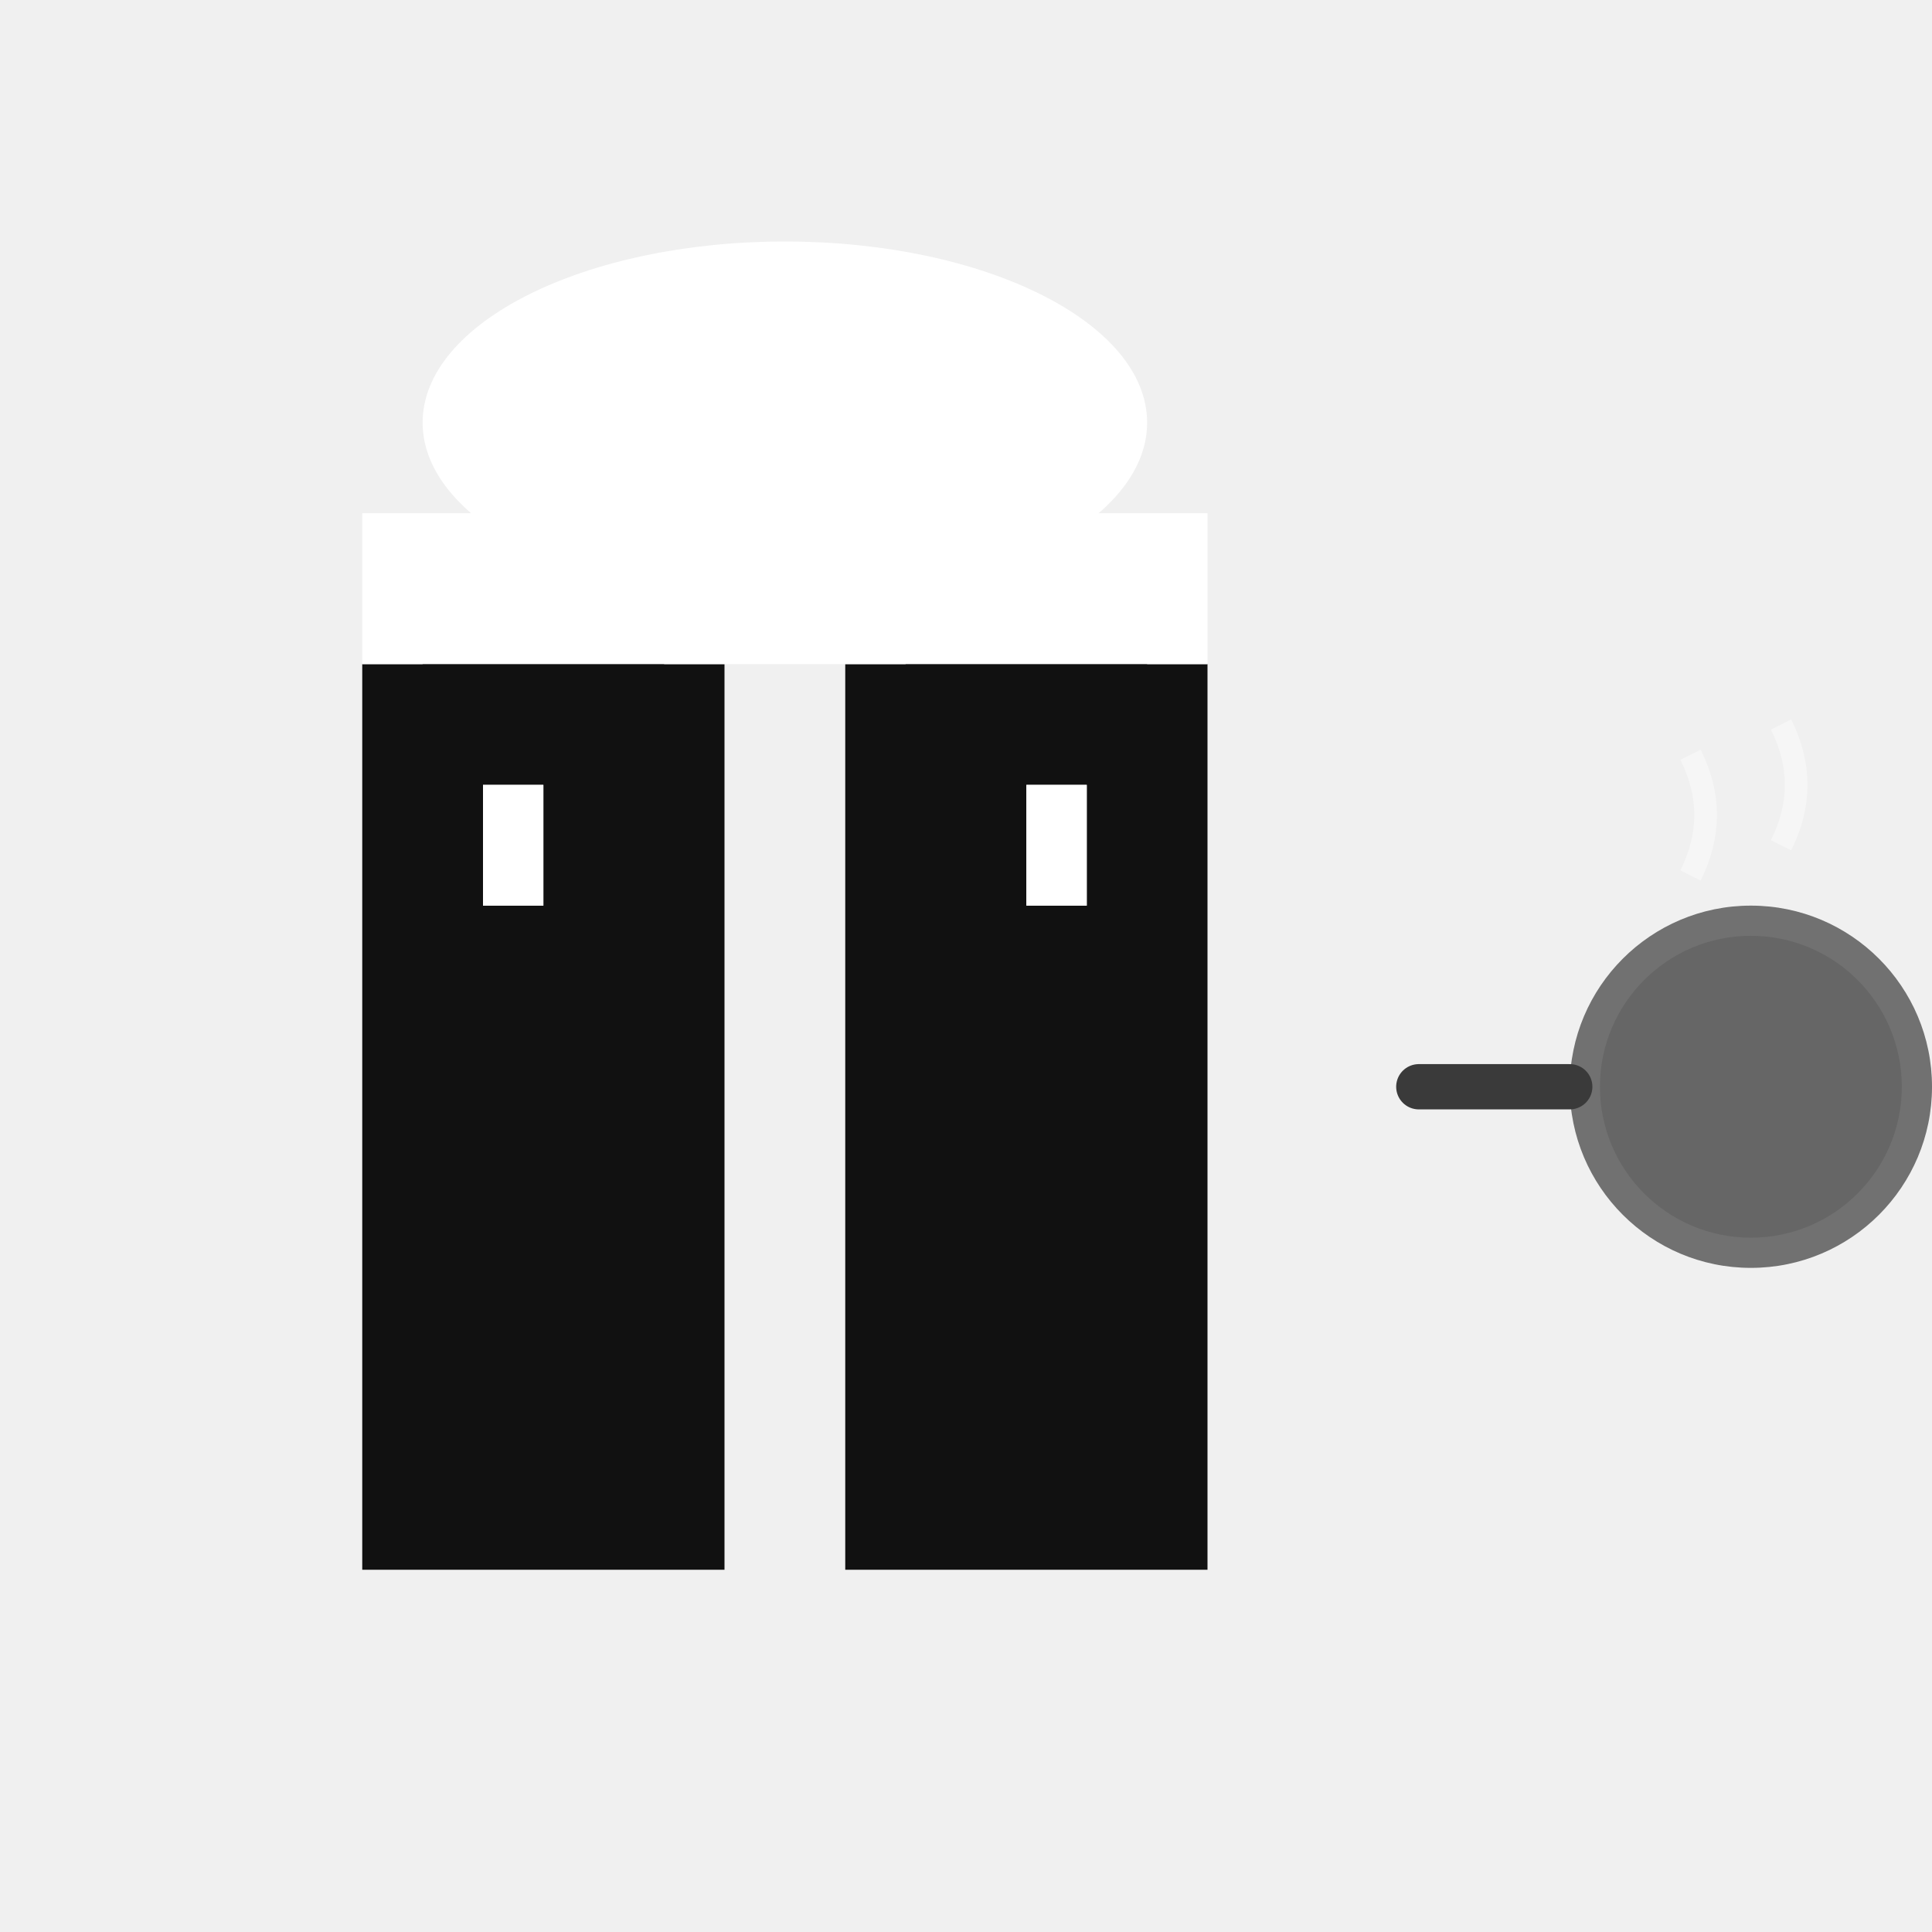
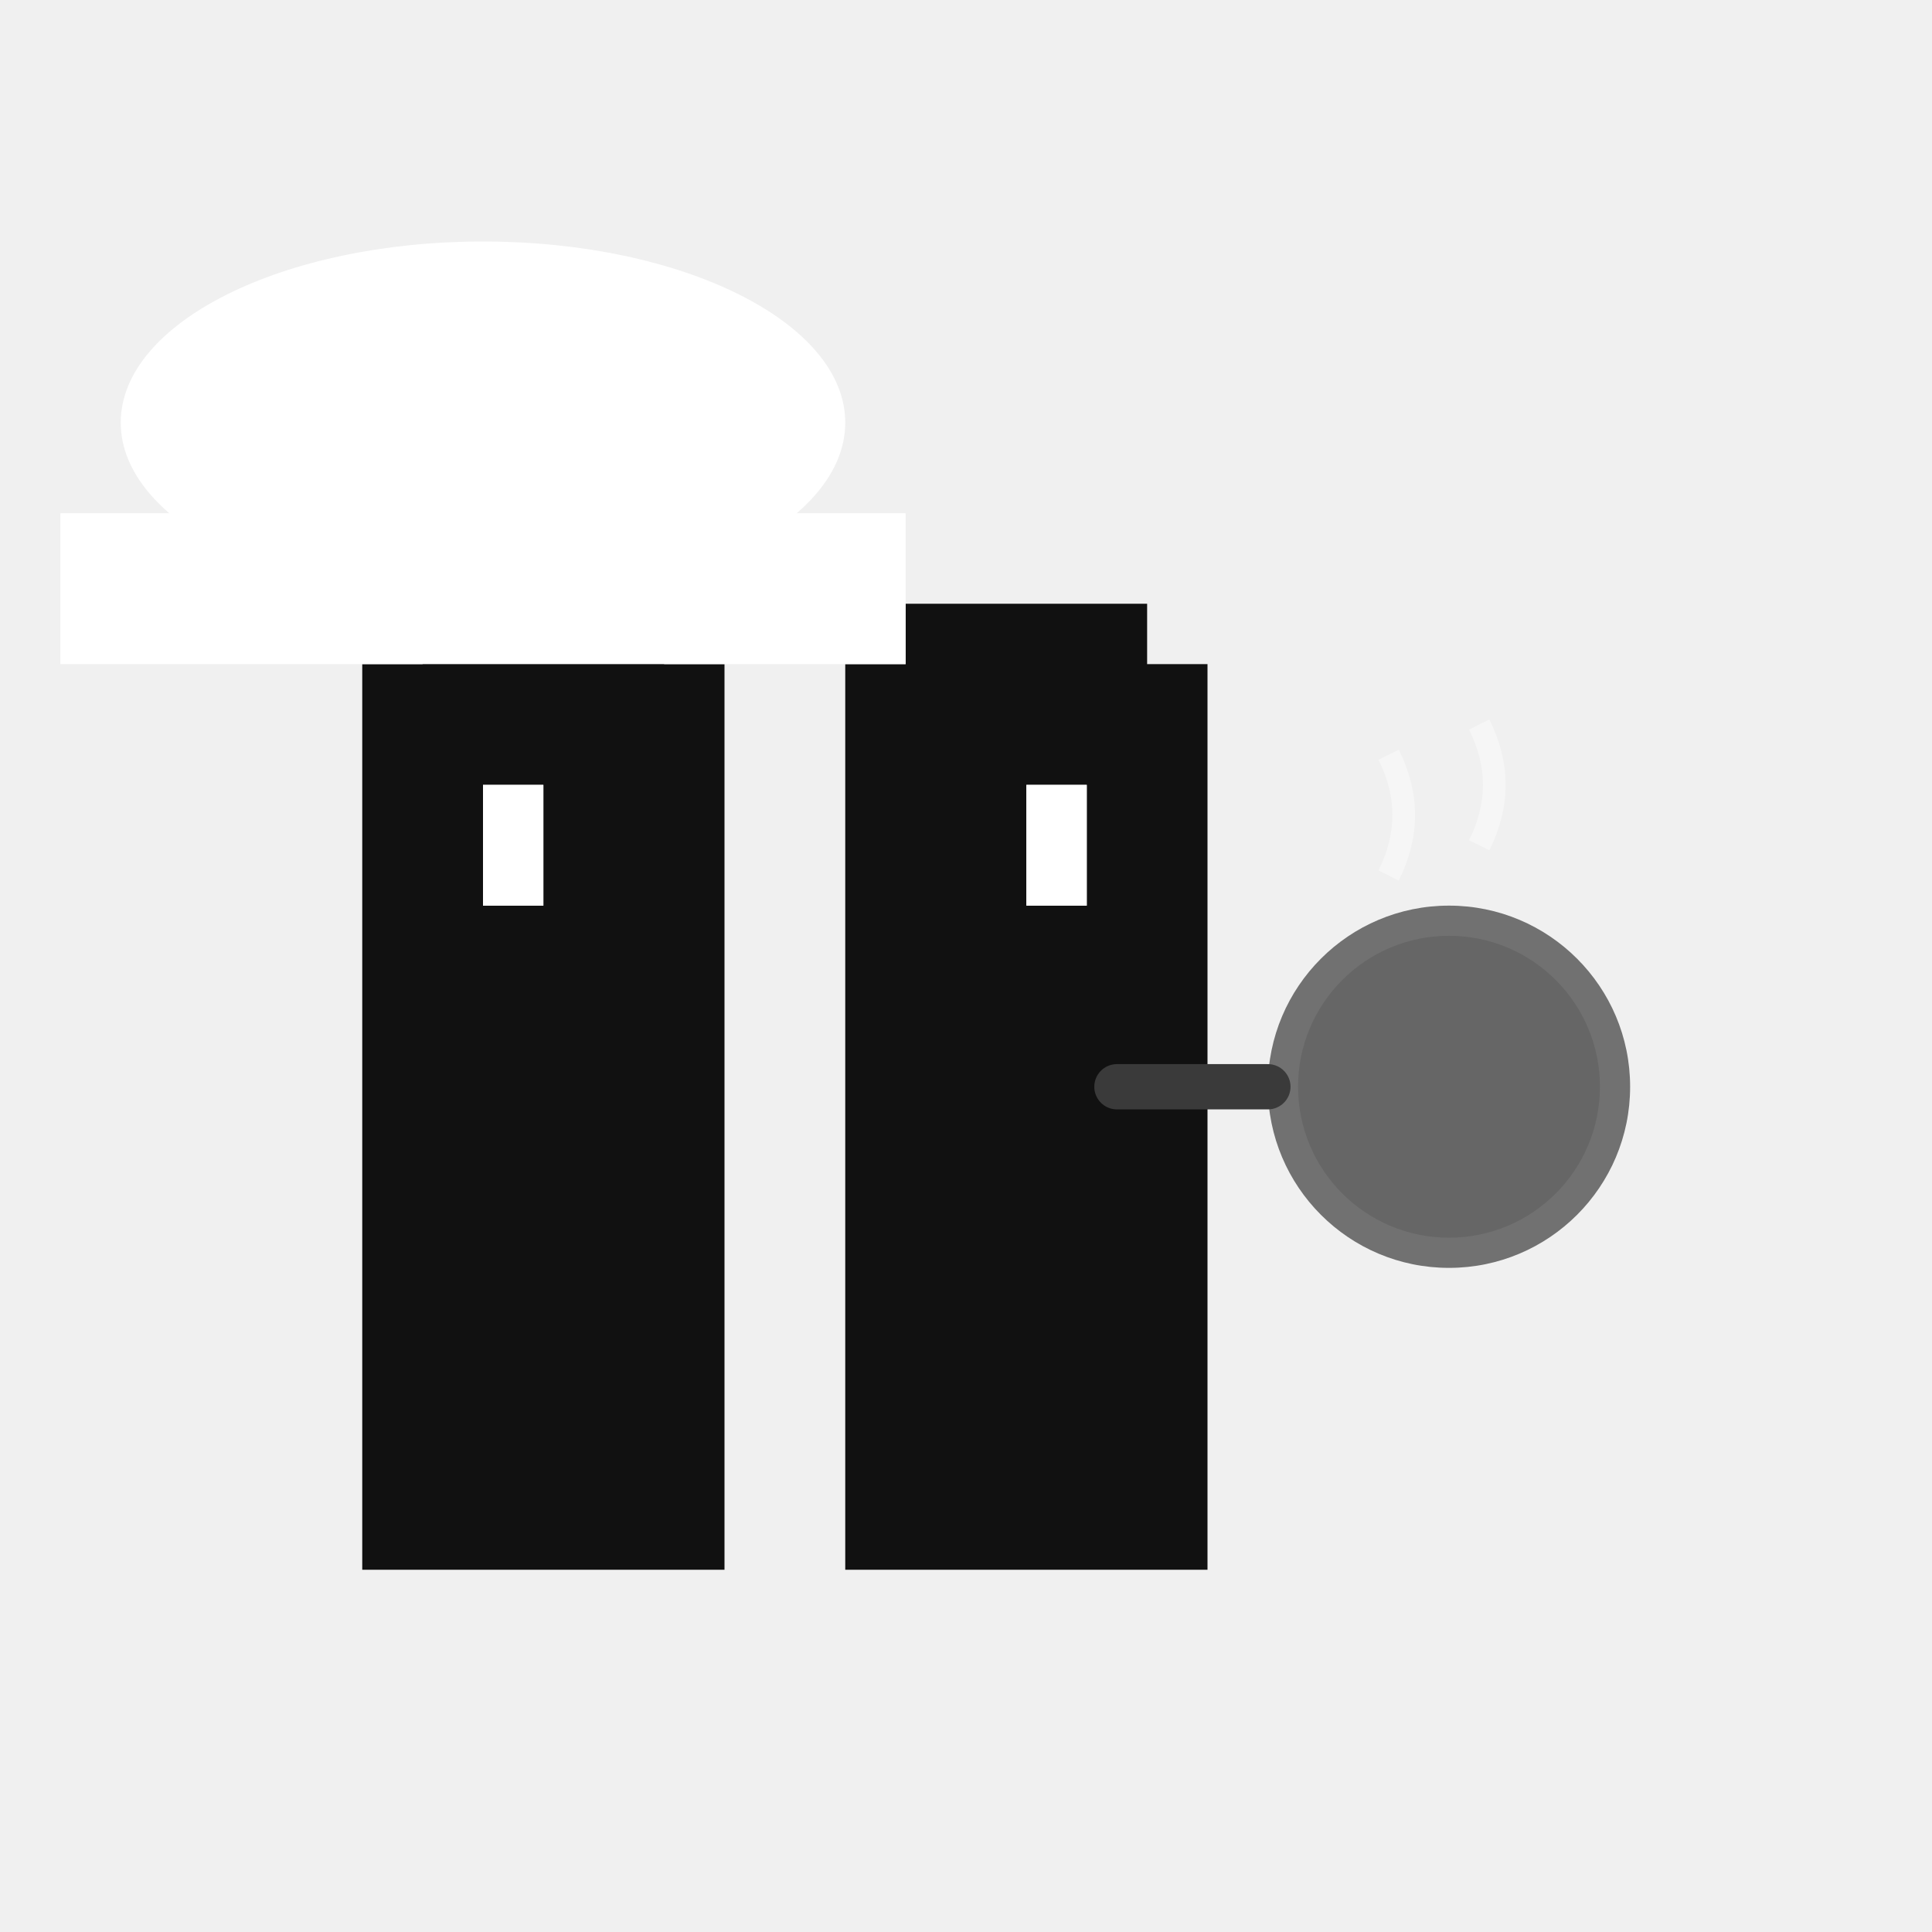
<svg xmlns="http://www.w3.org/2000/svg" width="128" height="128" viewBox="0 0 128 128">
  <g transform="translate(4,24) scale(4)">
    <path d="M6 4h4v1h-4zM14 4h4v1h-4zM5 5h6v1h-6zM13 5h6v1h-6zM5 6h6v1h-6zM13 6h6v1h-6zM5 7h2v1h-2zM8 7h3v1h-3zM13 7h3v1h-3zM17 7h2v1h-2zM5 8h2v1h-2zM8 8h3v1h-3zM13 8h3v1h-3zM17 8h2v1h-2zM5 9h6v1h-6zM13 9h6v1h-6zM5 10h6v1h-6zM13 10h6v1h-6zM5 11h6v1h-6zM13 11h6v1h-6zM5 12h6v1h-6zM13 12h6v1h-6zM5 13h6v1h-6zM13 13h6v1h-6zM5 14h6v1h-6zM13 14h6v1h-6zM5 15h6v1h-6zM13 15h6v1h-6zM5 16h6v1h-6zM13 16h6v1h-6zM5 17h6v1h-6zM13 17h6v1h-6zM5 18h6v1h-6zM13 18h6v1h-6zM5 19h6v1h-6zM13 19h6v1h-6z" fill="#111111" />
    <path d="M7 7h1v1h-1zM16 7h1v1h-1zM7 8h1v1h-1zM16 8h1v1h-1z" fill="#FFFFFF" />
  </g>
-   <rect x="24" y="34" width="56" height="10" fill="#FFFFFF" />
-   <ellipse cx="52" cy="28" rx="24" ry="12" fill="#FFFFFF" />
-   <circle cx="116" cy="72" r="12" fill="#3A3A3A" opacity="0.7" />
-   <circle cx="116" cy="72" r="10" fill="#666" />
-   <line x1="104" y1="72" x2="94" y2="72" stroke="#3A3A3A" stroke-width="3" stroke-linecap="round" />
-   <g fill="none" stroke="#FFFFFF" stroke-width="1.5" opacity="0.4">
-     <path d="M112,58 Q114,54 112,50" />
-     <path d="M118,56 Q120,52 118,48" />
+   <g transform="translate(-20,0)">
+     <rect x="24" y="34" width="56" height="10" fill="#FFFFFF" />
+     <ellipse cx="52" cy="28" rx="24" ry="12" fill="#FFFFFF" />
+     <circle cx="116" cy="72" r="12" fill="#3A3A3A" opacity="0.7" />
+     <circle cx="116" cy="72" r="10" fill="#666" />
+     <line x1="104" y1="72" x2="94" y2="72" stroke="#3A3A3A" stroke-width="3" stroke-linecap="round" />
+     <g fill="none" stroke="#FFFFFF" stroke-width="1.5" opacity="0.4">
+       <path d="M112,58 Q114,54 112,50" />
+       <path d="M118,56 Q120,52 118,48" />
+     </g>
  </g>
</svg>
